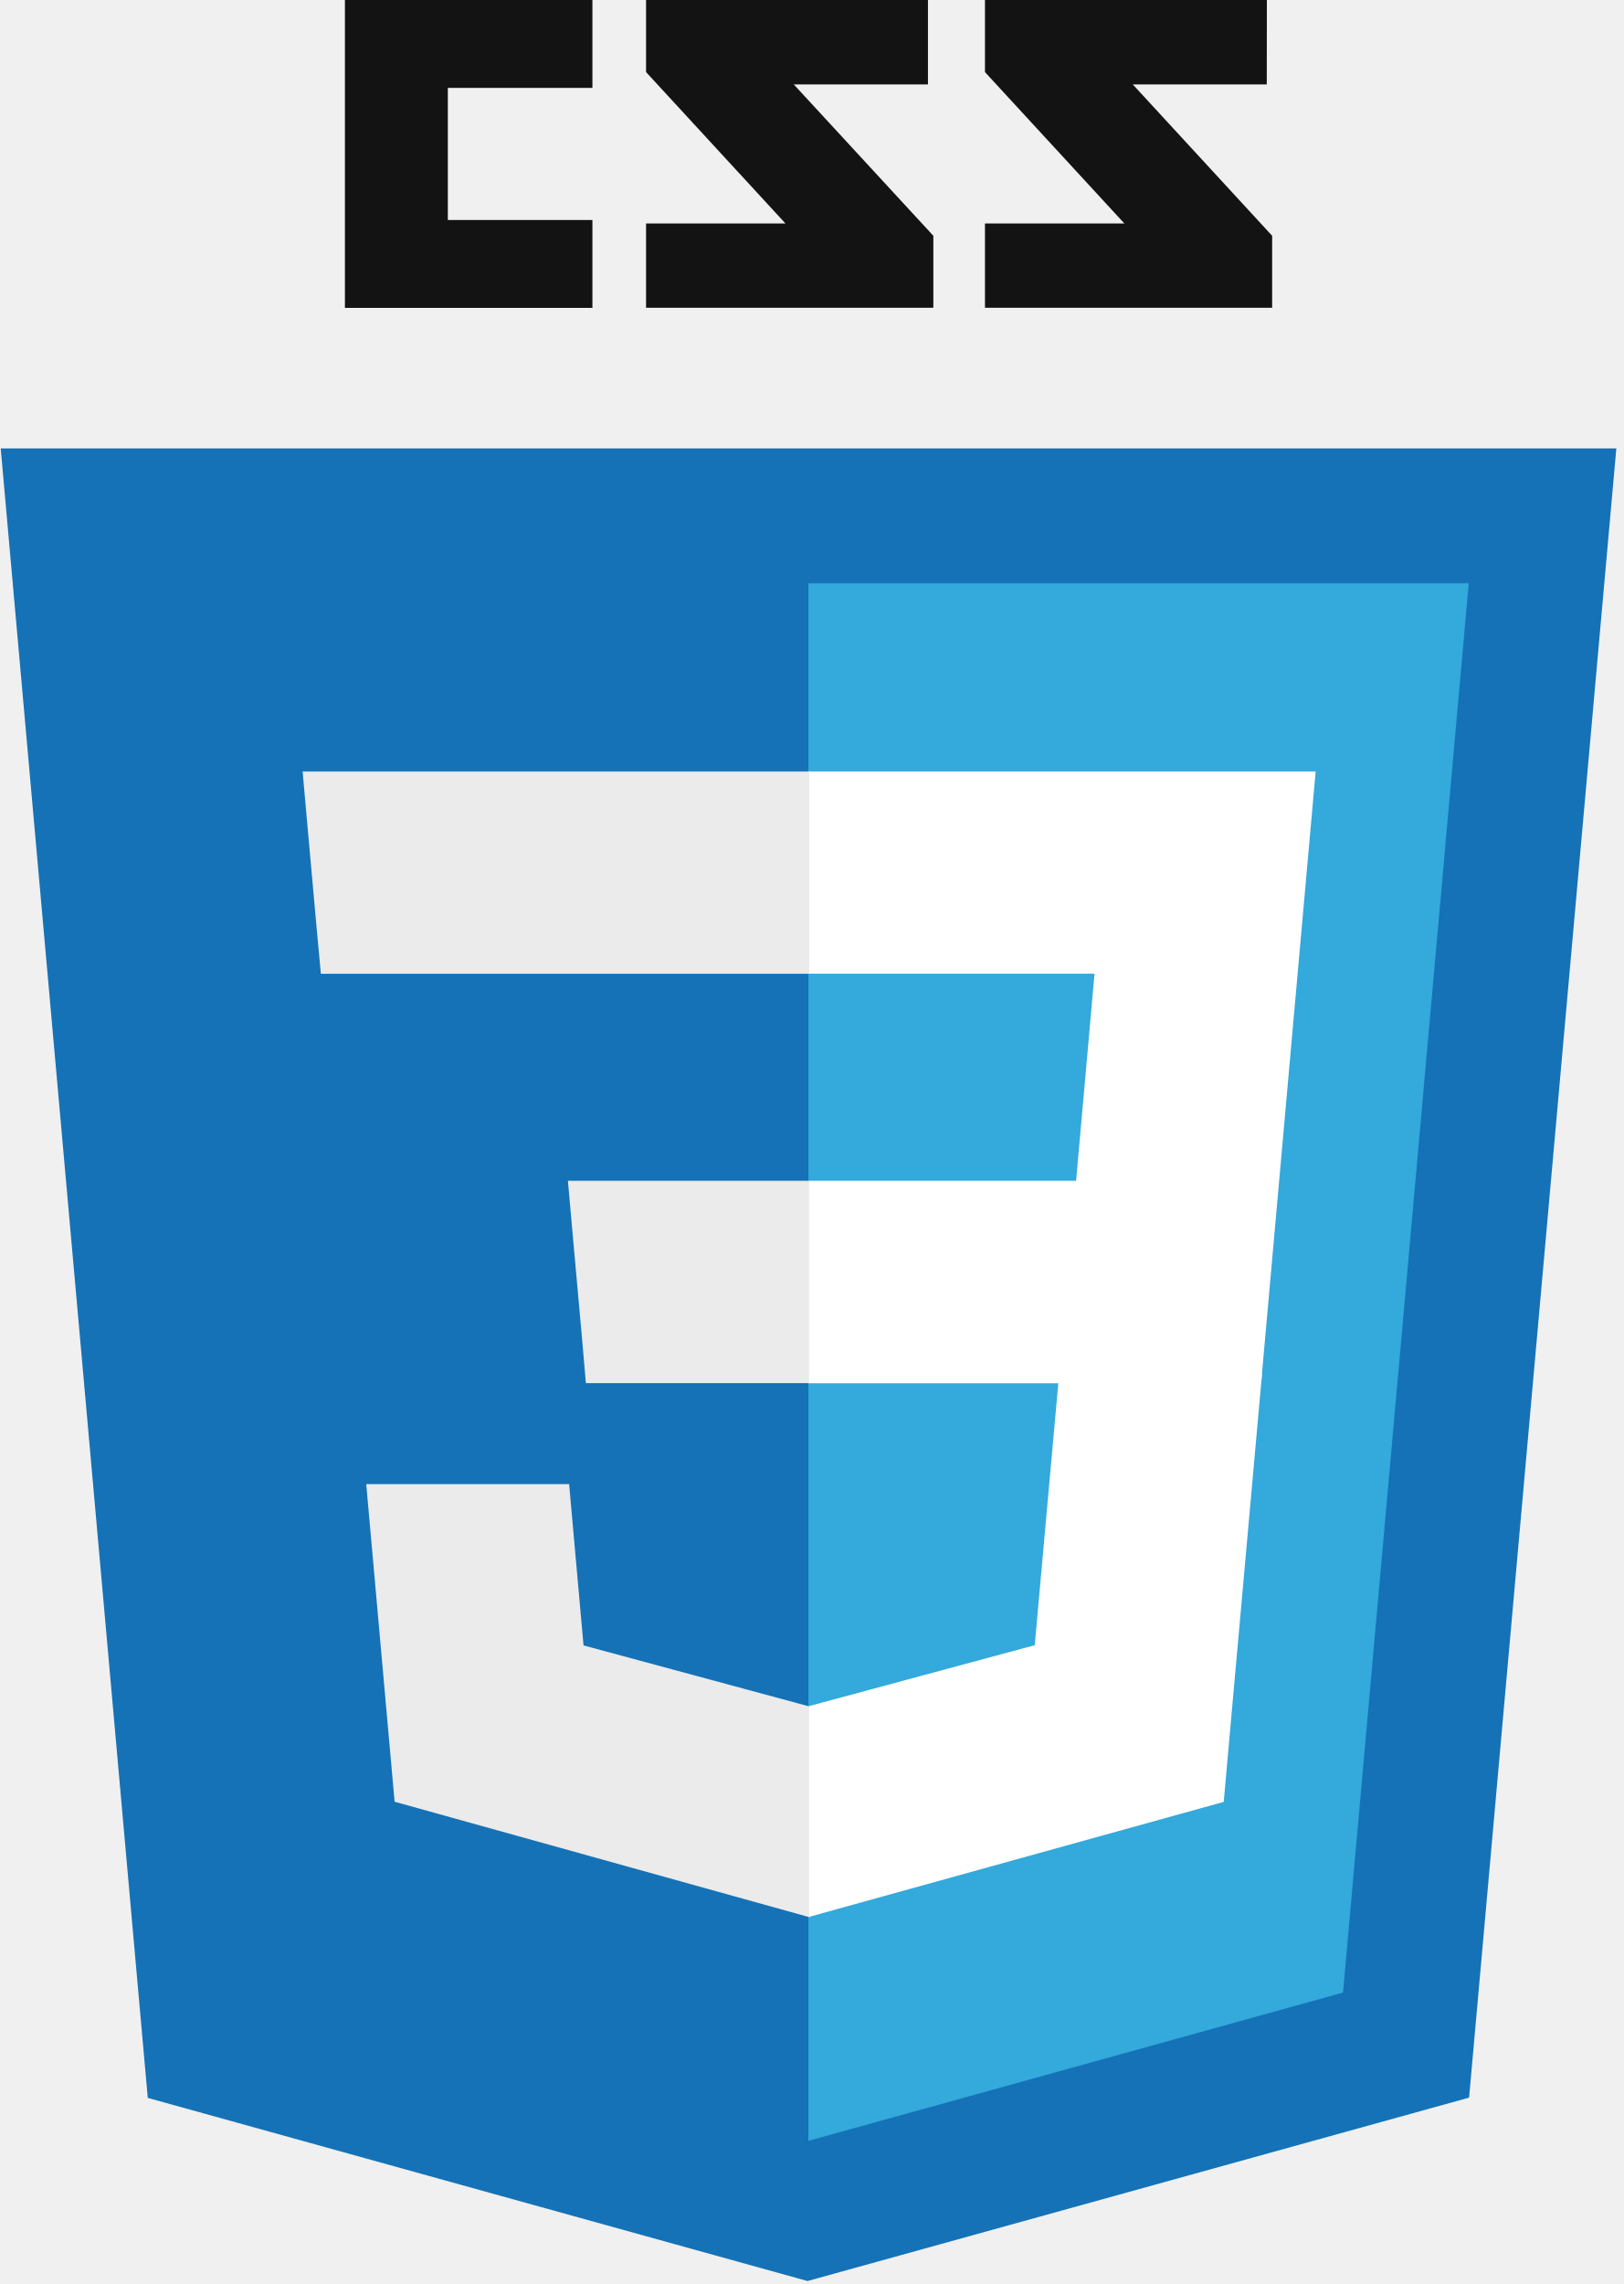
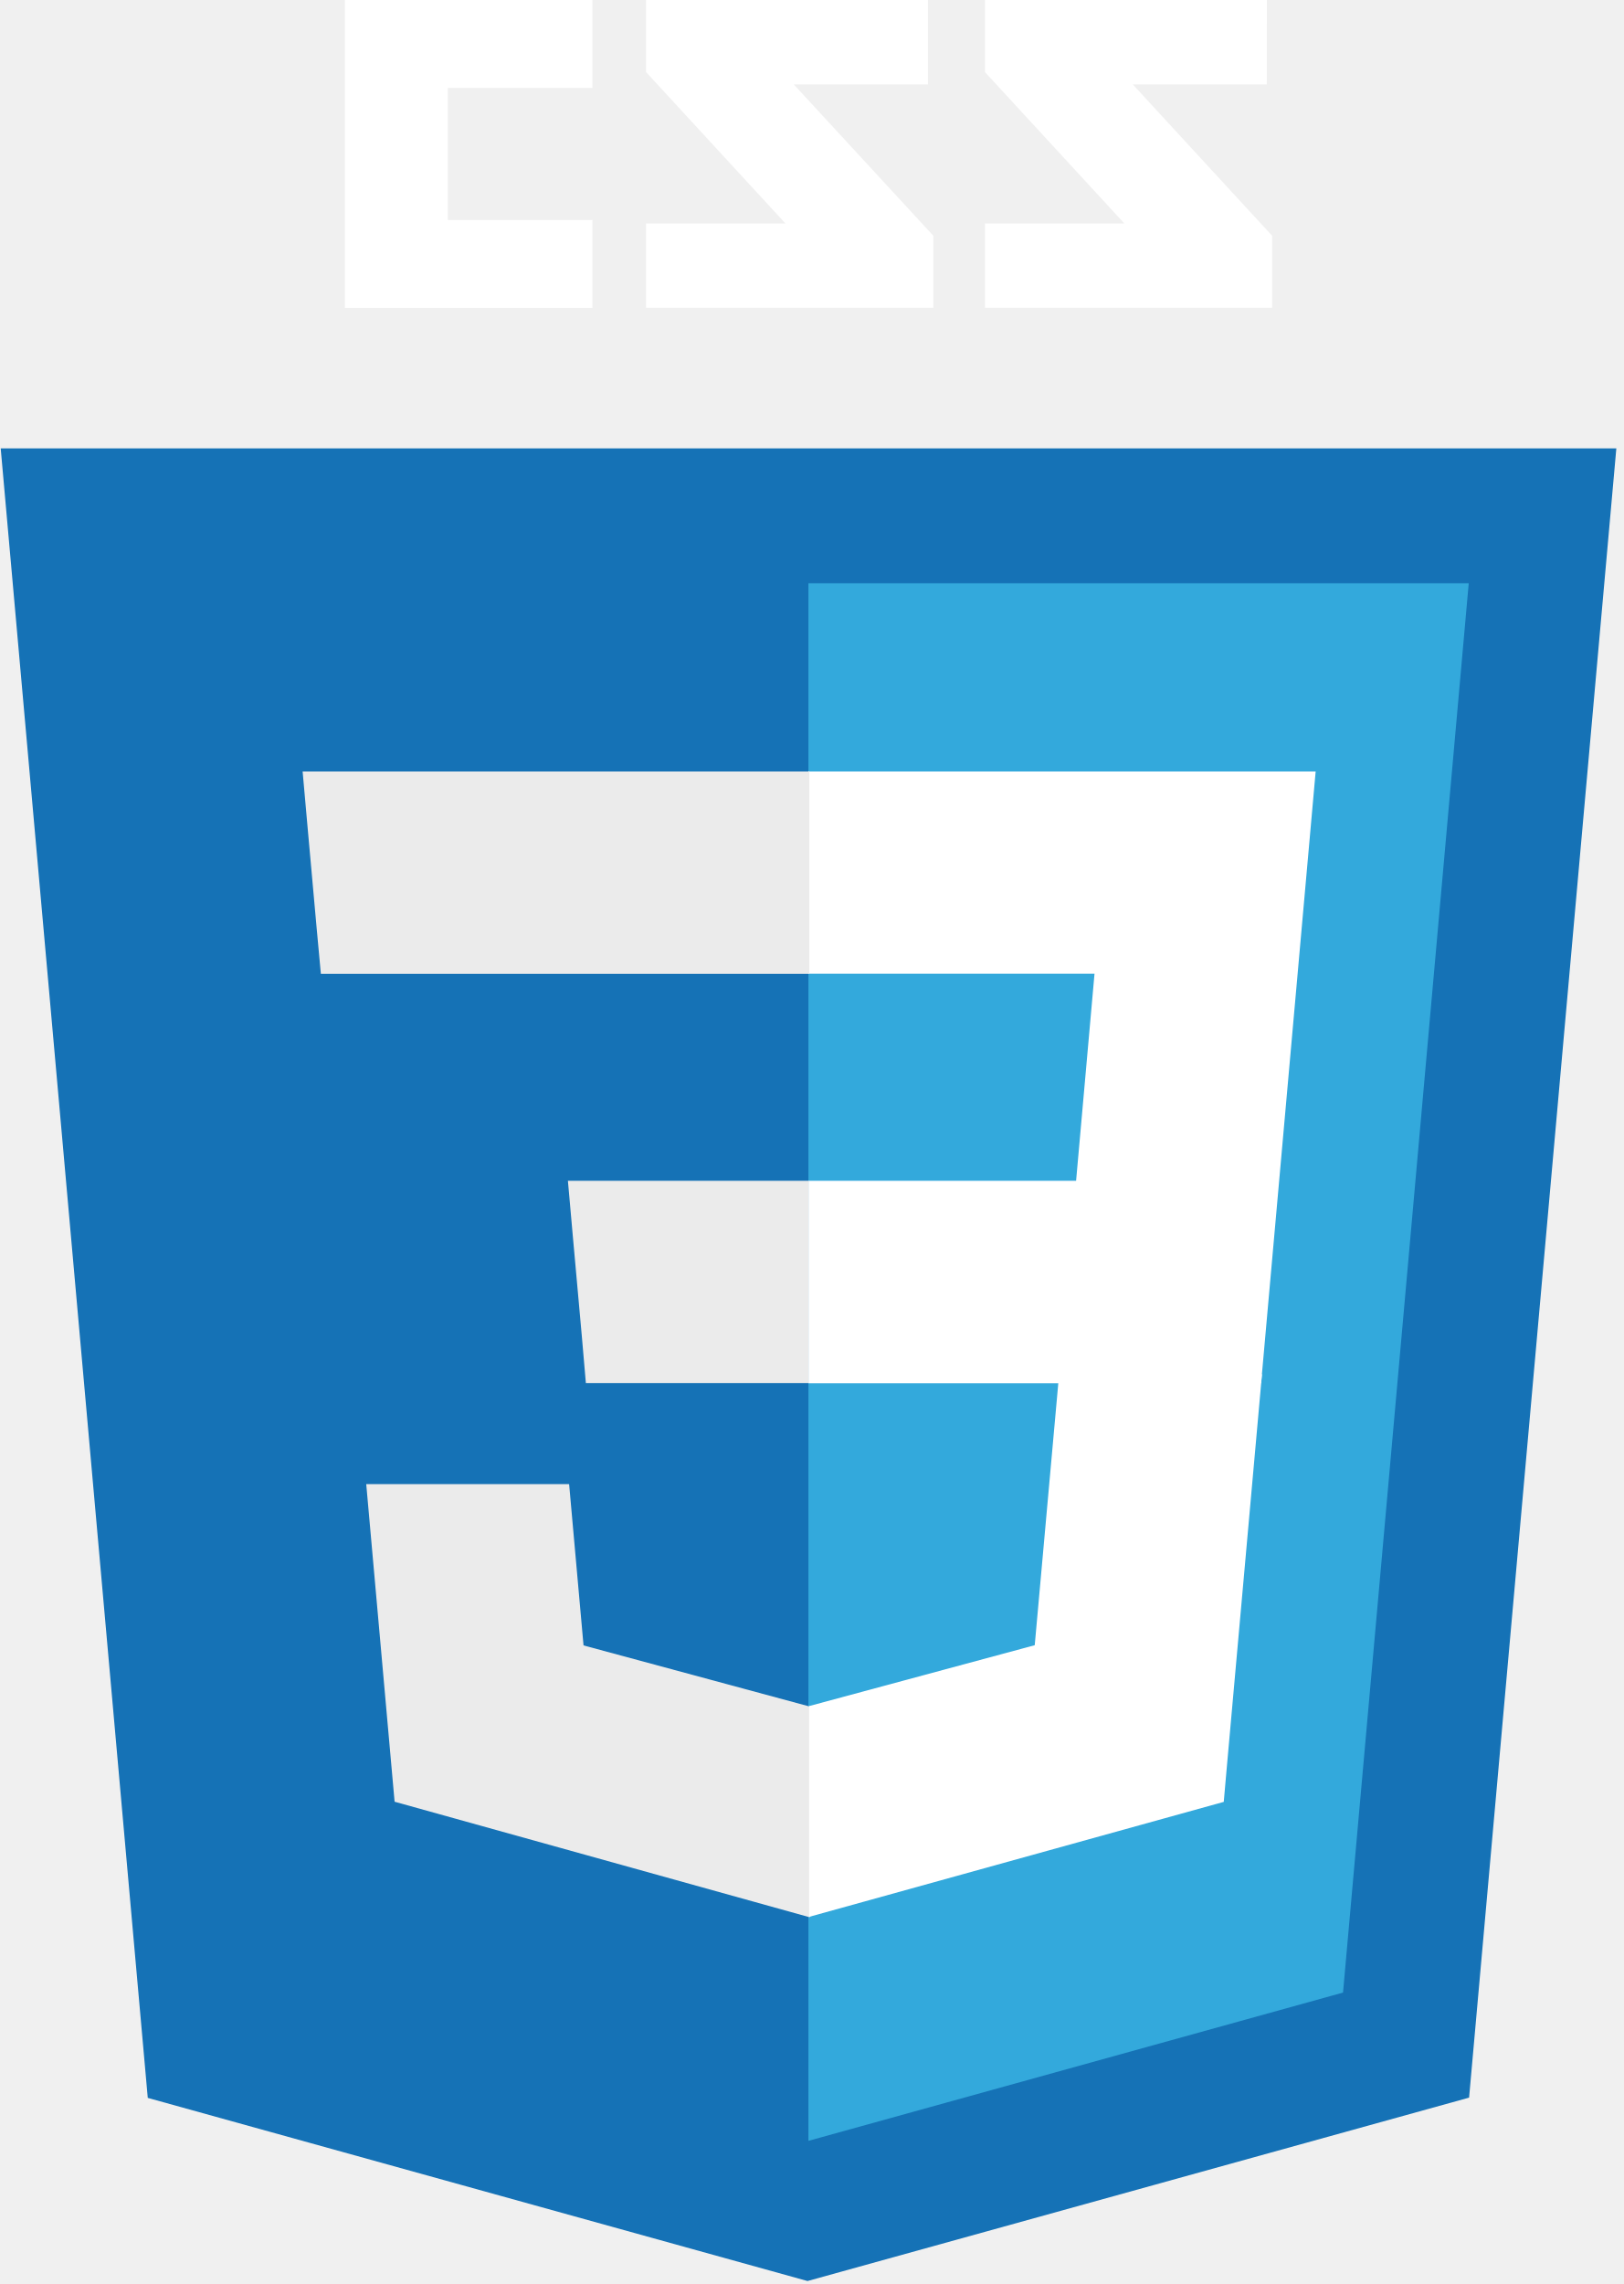
<svg xmlns="http://www.w3.org/2000/svg" width="204" height="287" viewBox="0 0 204 287" fill="none">
-   <path d="M159.216 10.606H142.372L159.892 29.628V38.675H123.797V28.08H141.317L123.797 9.058V0H159.227L159.216 10.606ZM116.631 10.606H99.765L117.308 29.628V38.675H81.201V28.08H98.721L81.201 9.058V0H116.631V10.606ZM74.459 11.042H56.286V27.645H74.459V38.686H43.352V0H74.459V11.042Z" fill="#131313" />
+   <path d="M159.216 10.606H142.372L159.892 29.628V38.675H123.797V28.08H141.317L123.797 9.058V0H159.227L159.216 10.606ZM116.631 10.606H99.765L117.308 29.628V38.675H81.201V28.08H98.721L81.201 9.058V0H116.631V10.606ZM74.459 11.042H56.286V27.645H74.459V38.686H43.352V0H74.459V11.042Z" fill="white" />
  <path d="M18.572 263.615L0.089 56.345H203.151L184.645 263.581L101.494 286.627L18.572 263.615Z" fill="#1572B6" />
  <path d="M101.609 269.012L168.8 250.38L184.6 73.288H101.609V269.012Z" fill="#33A9DC" />
  <path d="M101.609 148.377H135.25L137.566 122.349H101.609V96.941H165.36L164.752 103.763L158.503 173.82H101.609V148.377Z" fill="white" />
  <path d="M101.766 214.405H101.651L73.342 206.758L71.53 186.486H46.03L49.596 226.399L101.674 240.892H101.823V214.405H101.766Z" fill="#EBEBEB" />
  <path d="M133.113 172.711L130.052 206.731L101.696 214.379V240.865L153.809 226.418L154.188 222.118L158.613 172.7H133.113V172.711Z" fill="white" />
  <path d="M101.717 96.941V122.361H40.328L39.8 116.651L38.642 103.763L38.035 96.941H101.717ZM101.625 148.377V173.797H73.636L73.144 168.087L71.985 155.199L71.378 148.377H101.614H101.625Z" fill="#EBEBEB" />
</svg>
